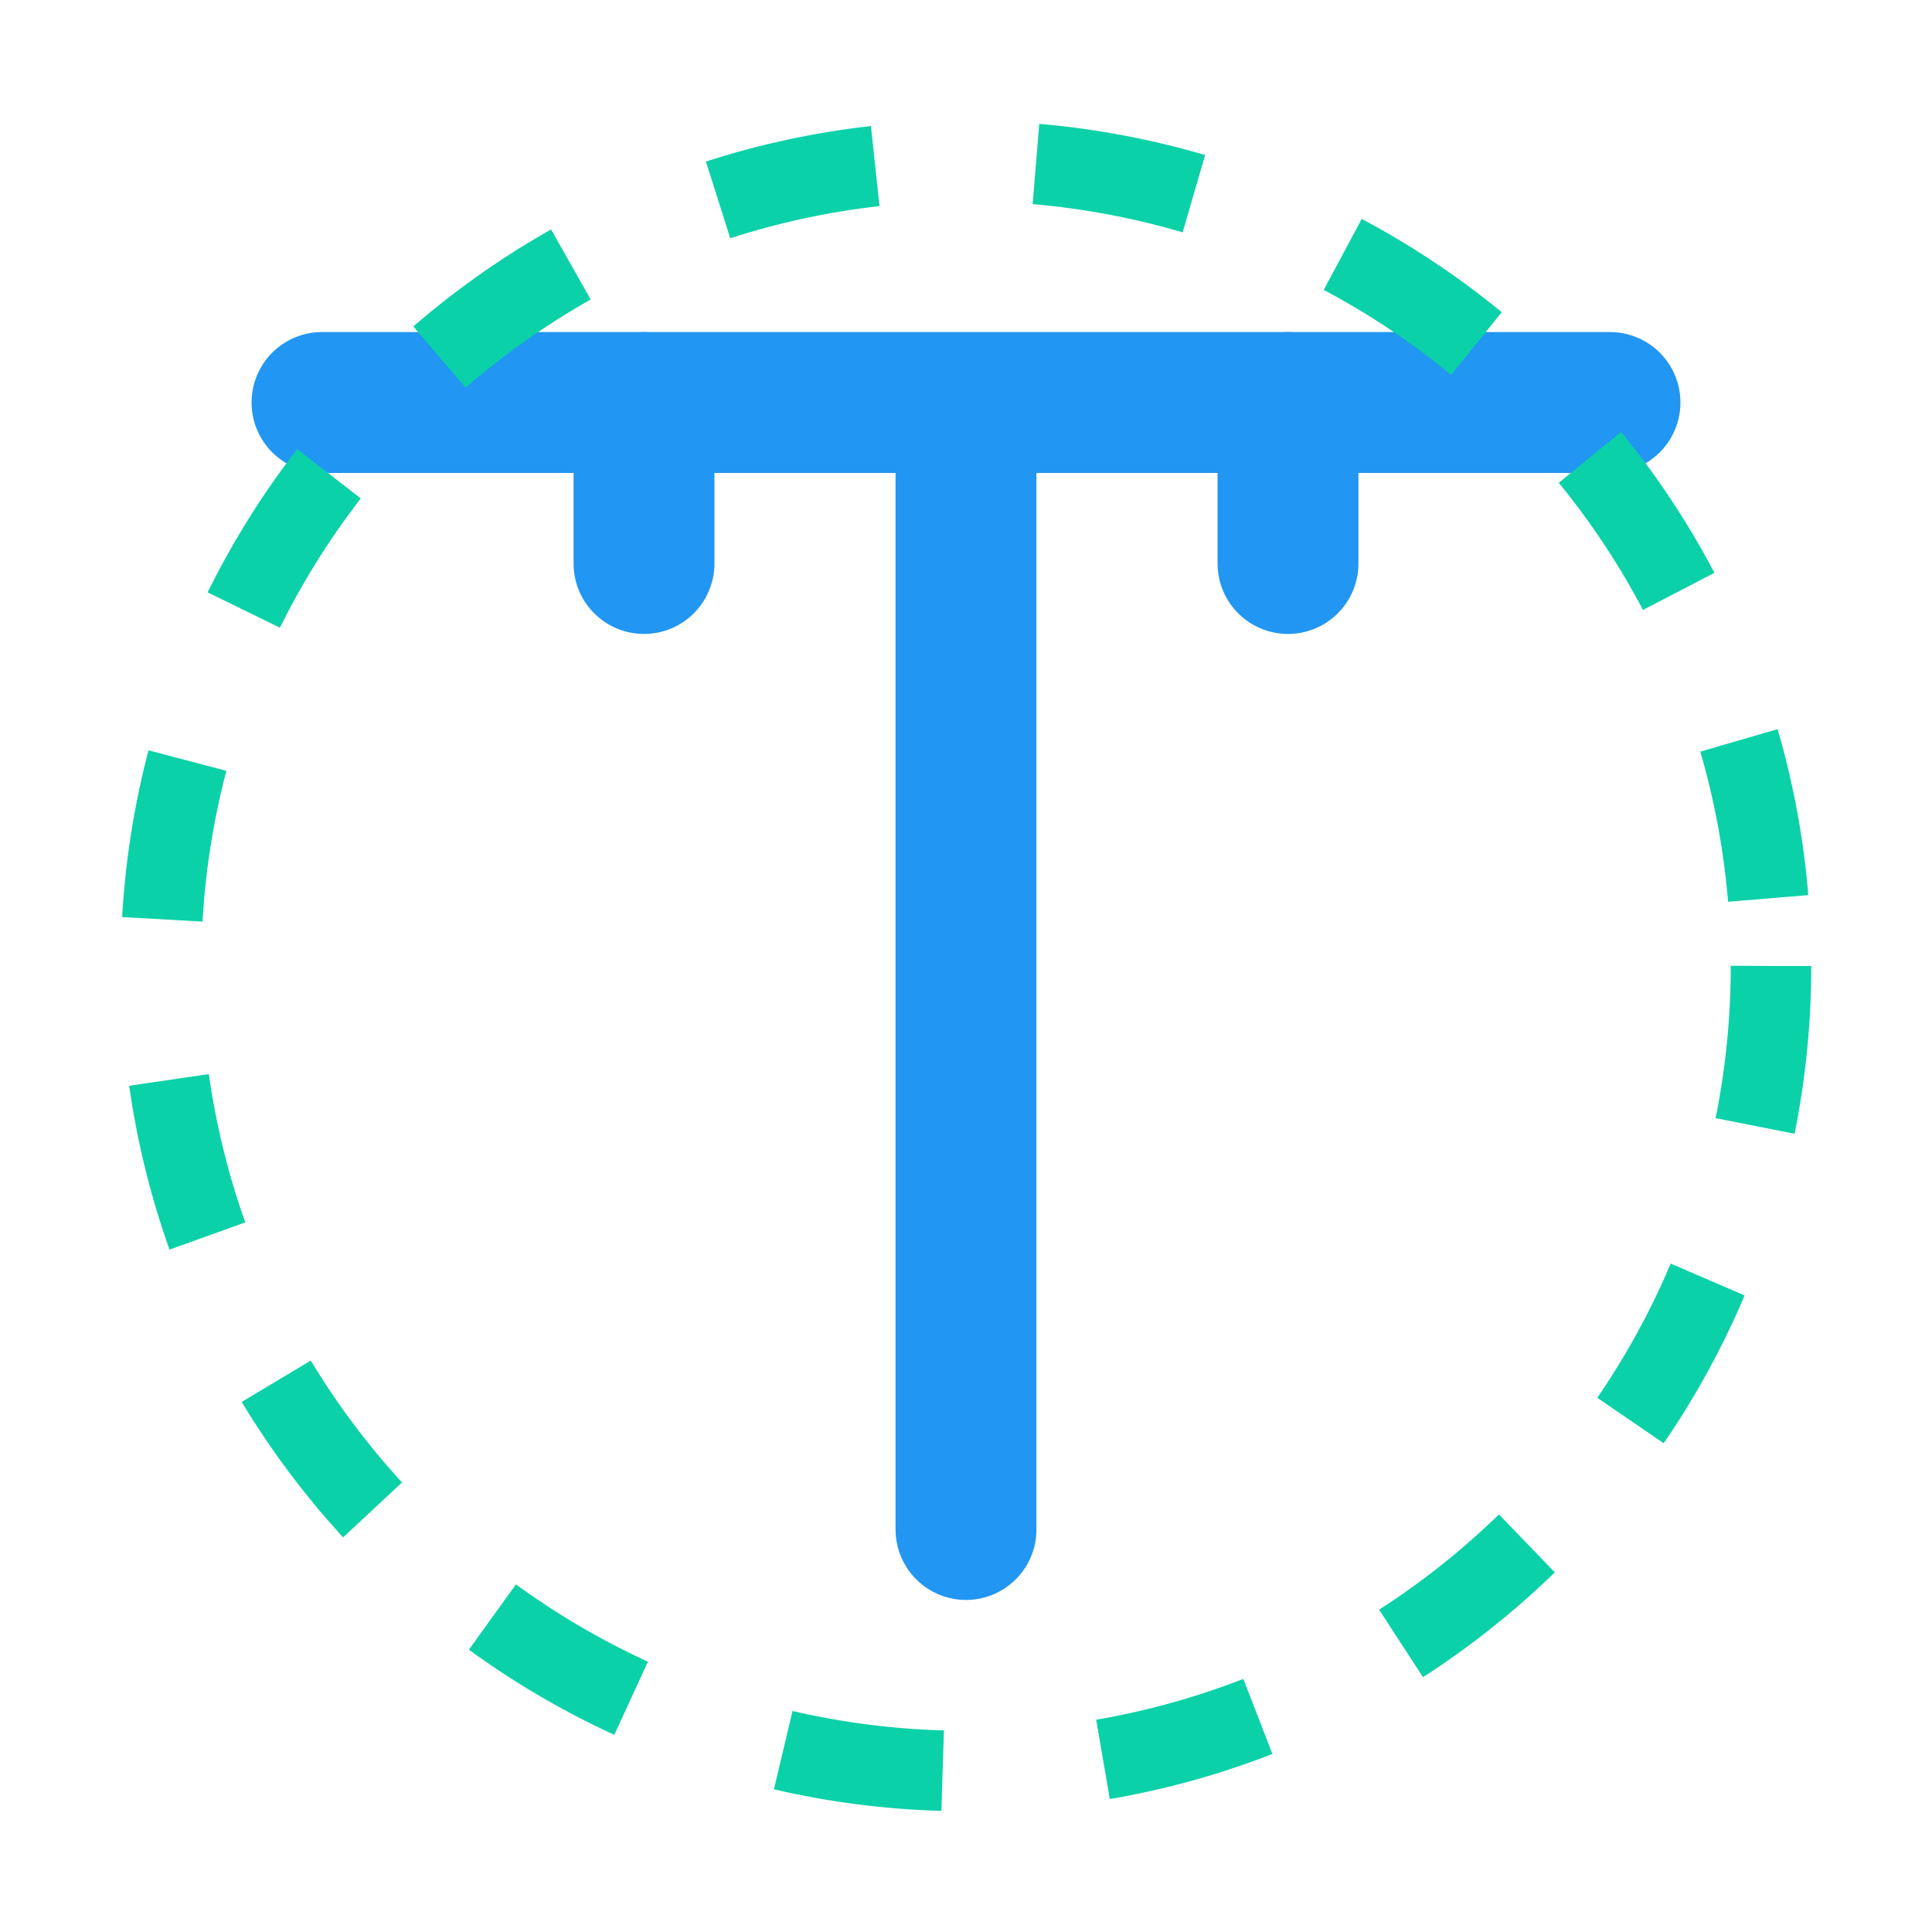
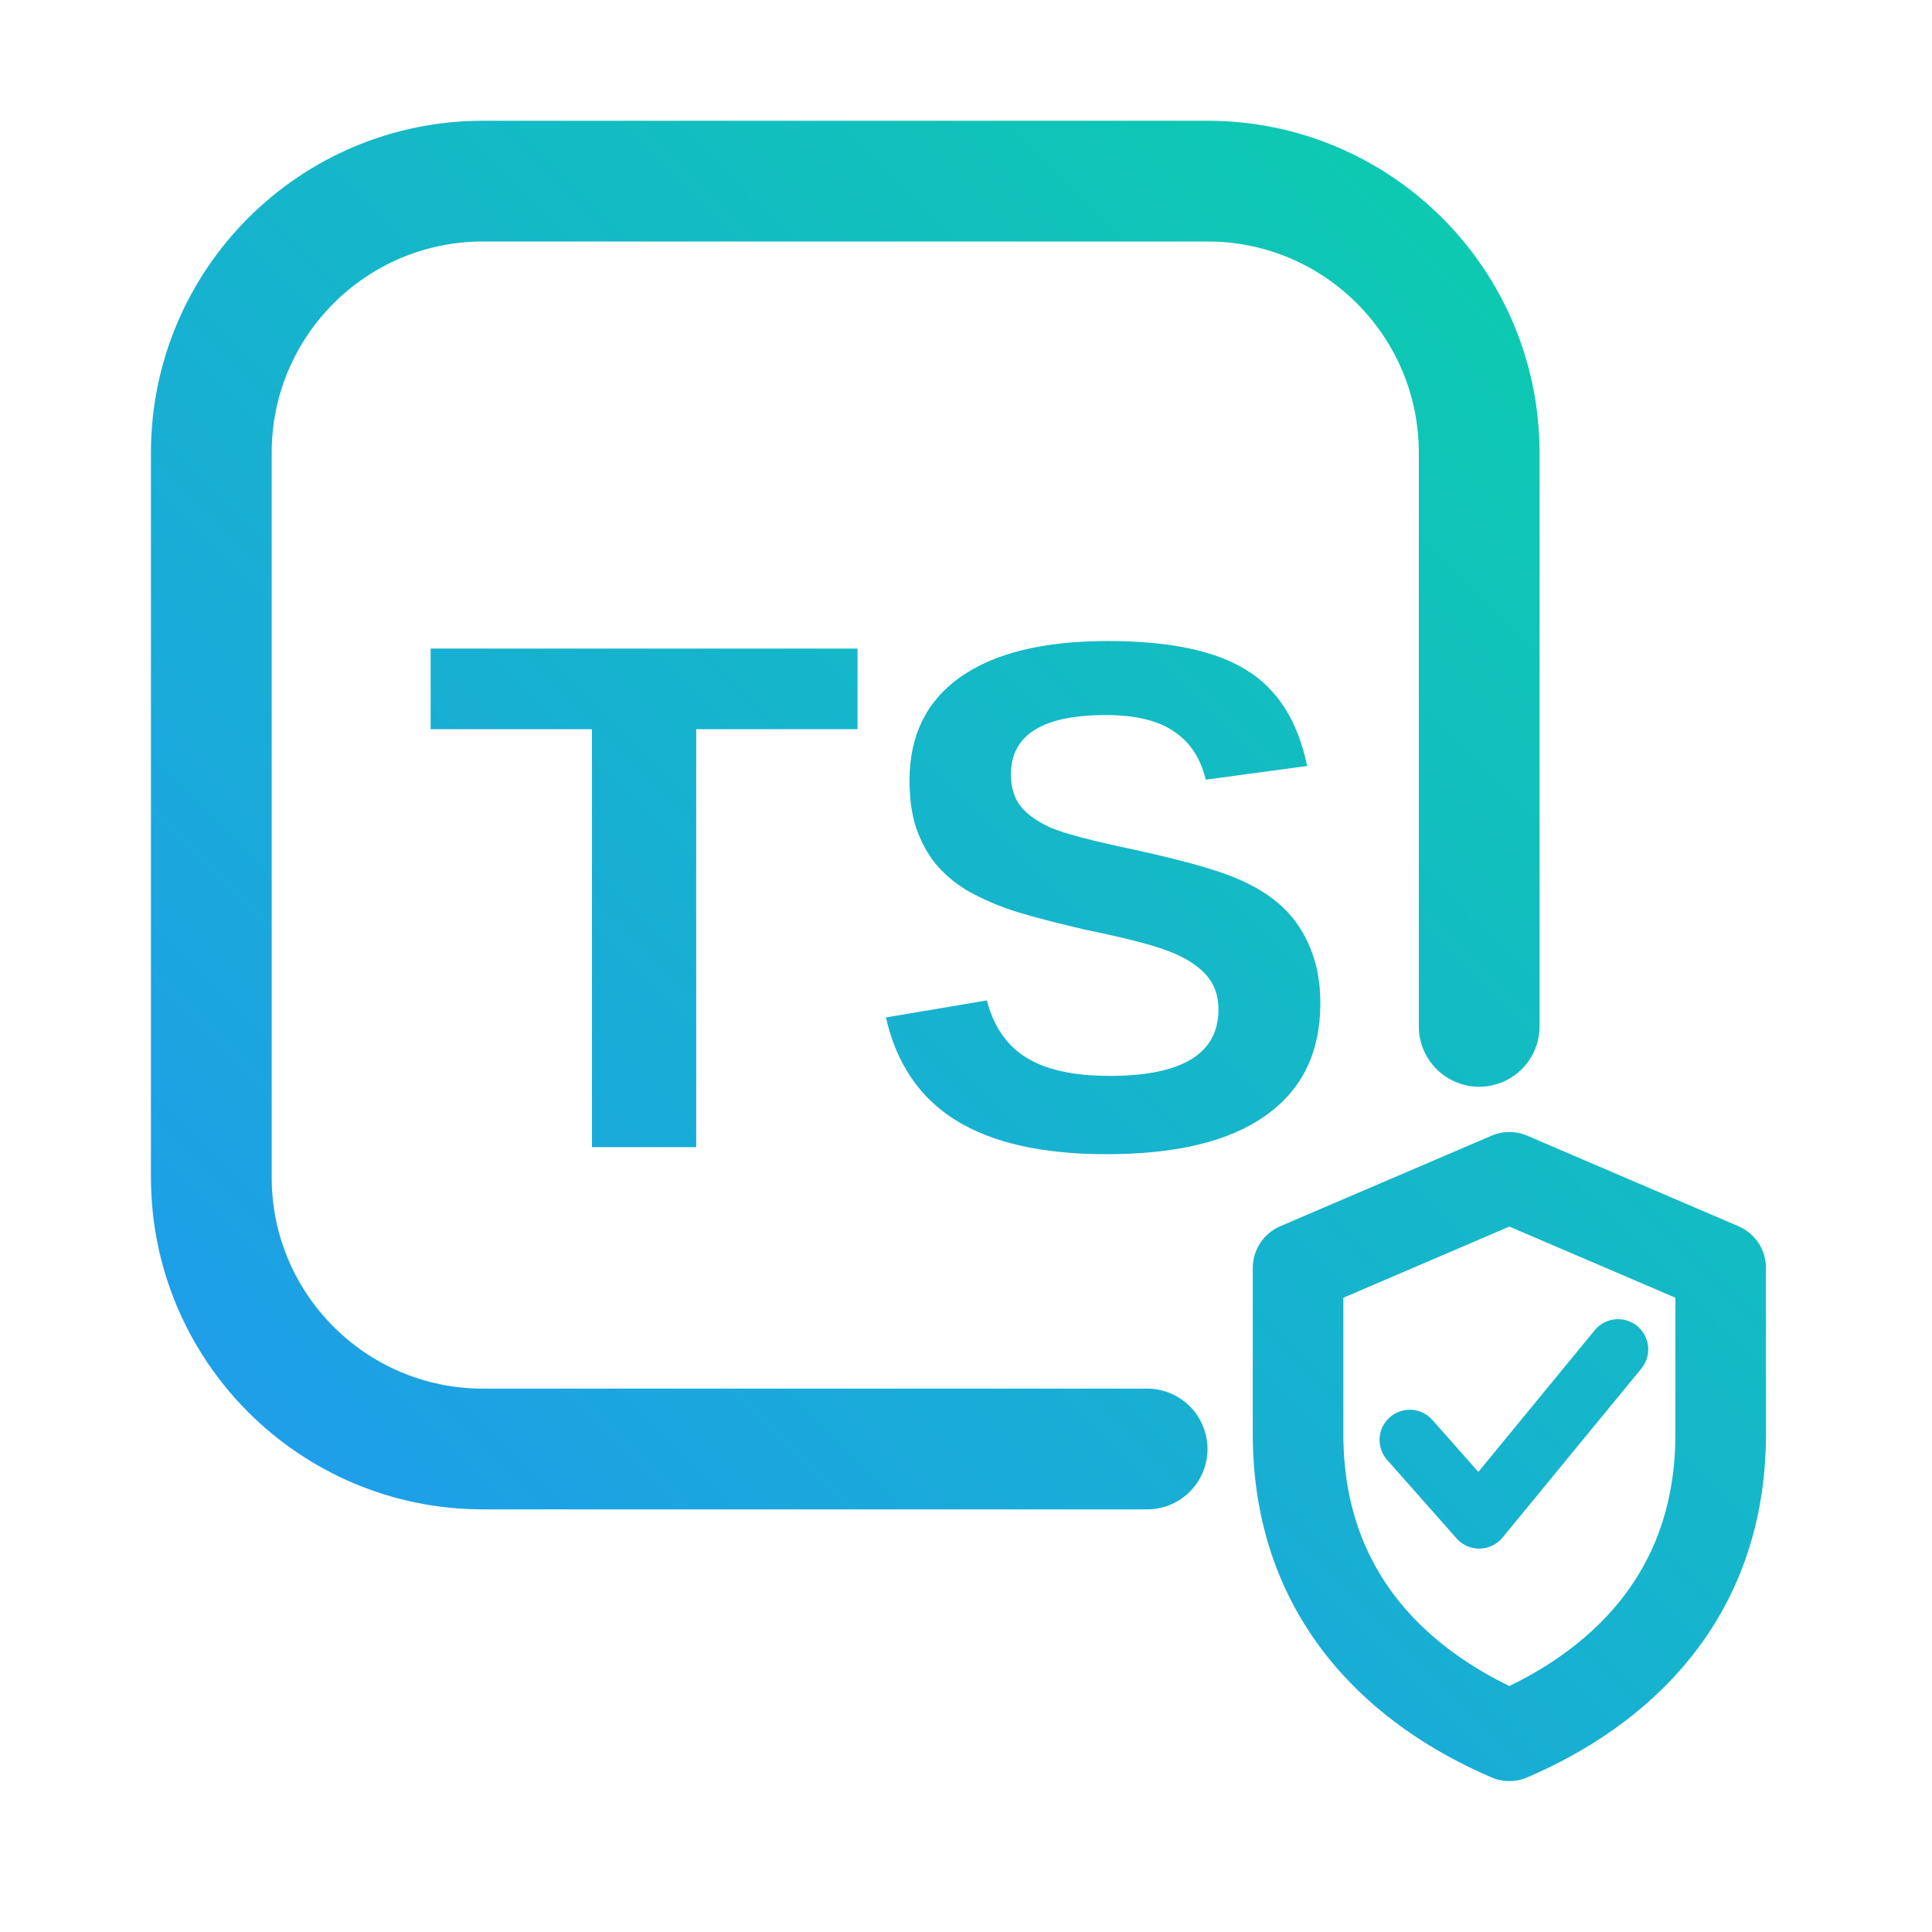
- <svg xmlns="http://www.w3.org/2000/svg" viewBox="0 0 48 48" width="96" height="96" fill="none">
-   <path d="M8 10h32M24 10v28" stroke="#2196F3" stroke-width="3.5" stroke-linecap="round" />
-   <path d="M16 10v4M32 10v4" stroke="#2196F3" stroke-width="3.5" stroke-linecap="round" />
-   <circle cx="24" cy="24" r="20" stroke="#0BD1A8" stroke-width="2" stroke-dasharray="4 4" />
+ <svg xmlns="http://www.w3.org/2000/svg" viewBox="0 0 64 64">
+   <defs>
+     <linearGradient id="g" x1="4" y1="58" x2="58" y2="4" gradientUnits="userSpaceOnUse">
+       <stop offset="0" stop-color="#2196f3" />
+       <stop offset="1" stop-color="#0bd1a8" />
+     </linearGradient>
+   </defs>
+   <path d="M49 34 L49 15 A9 9 0 0 0 40 6 L16 6 A9 9 0 0 0 7 15 L7 39 A9 9 0 0 0 16 48 L38 48" fill="none" stroke="url(#g)" stroke-width="4" stroke-linecap="round" stroke-linejoin="round" />
+   <text x="14" y="38" font-family="Arial, Helvetica, sans-serif" font-weight="800" font-size="24" fill="url(#g)">TS</text>
+   <g transform="translate(50,48)">
+     <path d="M0 -9 L7 -6 L7 -0.5 C7 5 3.5 8 0 9.5 C-3.5 8 -7 5 -7 -0.5 L-7 -6 Z" fill="none" stroke="url(#g)" stroke-width="3" stroke-linejoin="round" />
+     <path d="M-3.3 -0.3 L-1 2.3 L3.6 -3.3" fill="none" stroke="url(#g)" stroke-width="2" stroke-linecap="round" stroke-linejoin="round" />
+   </g>
</svg>
